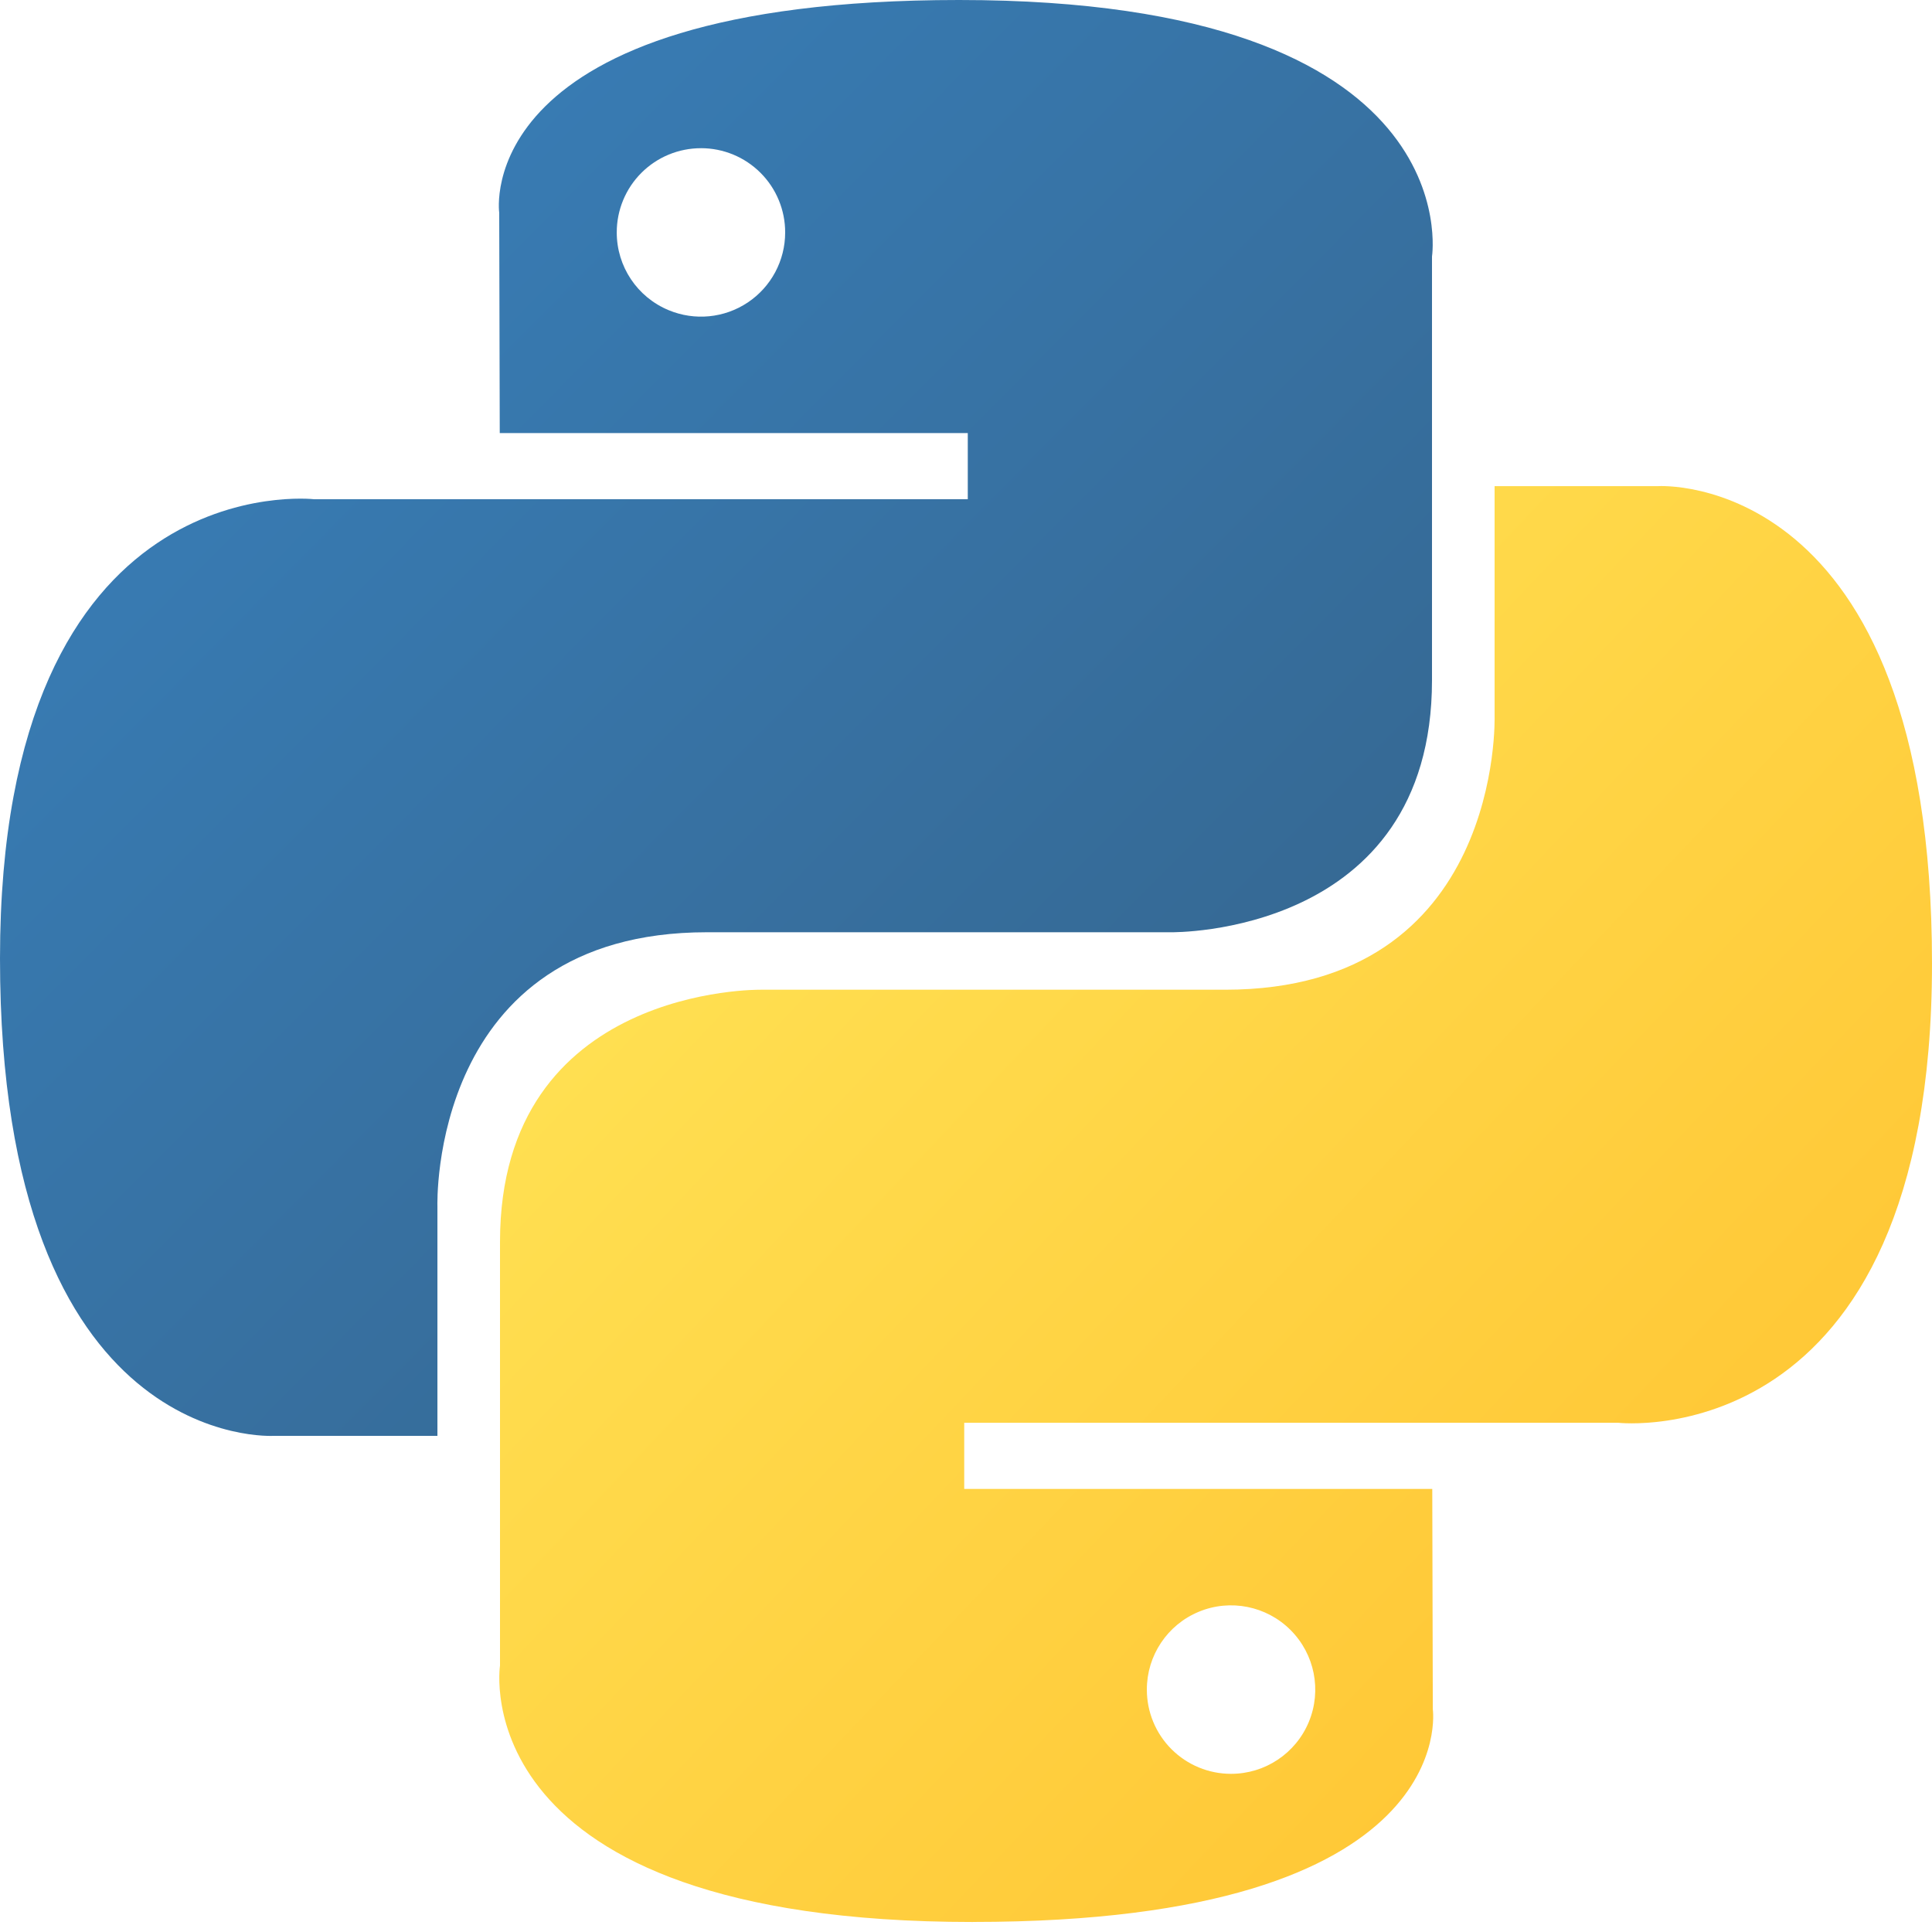
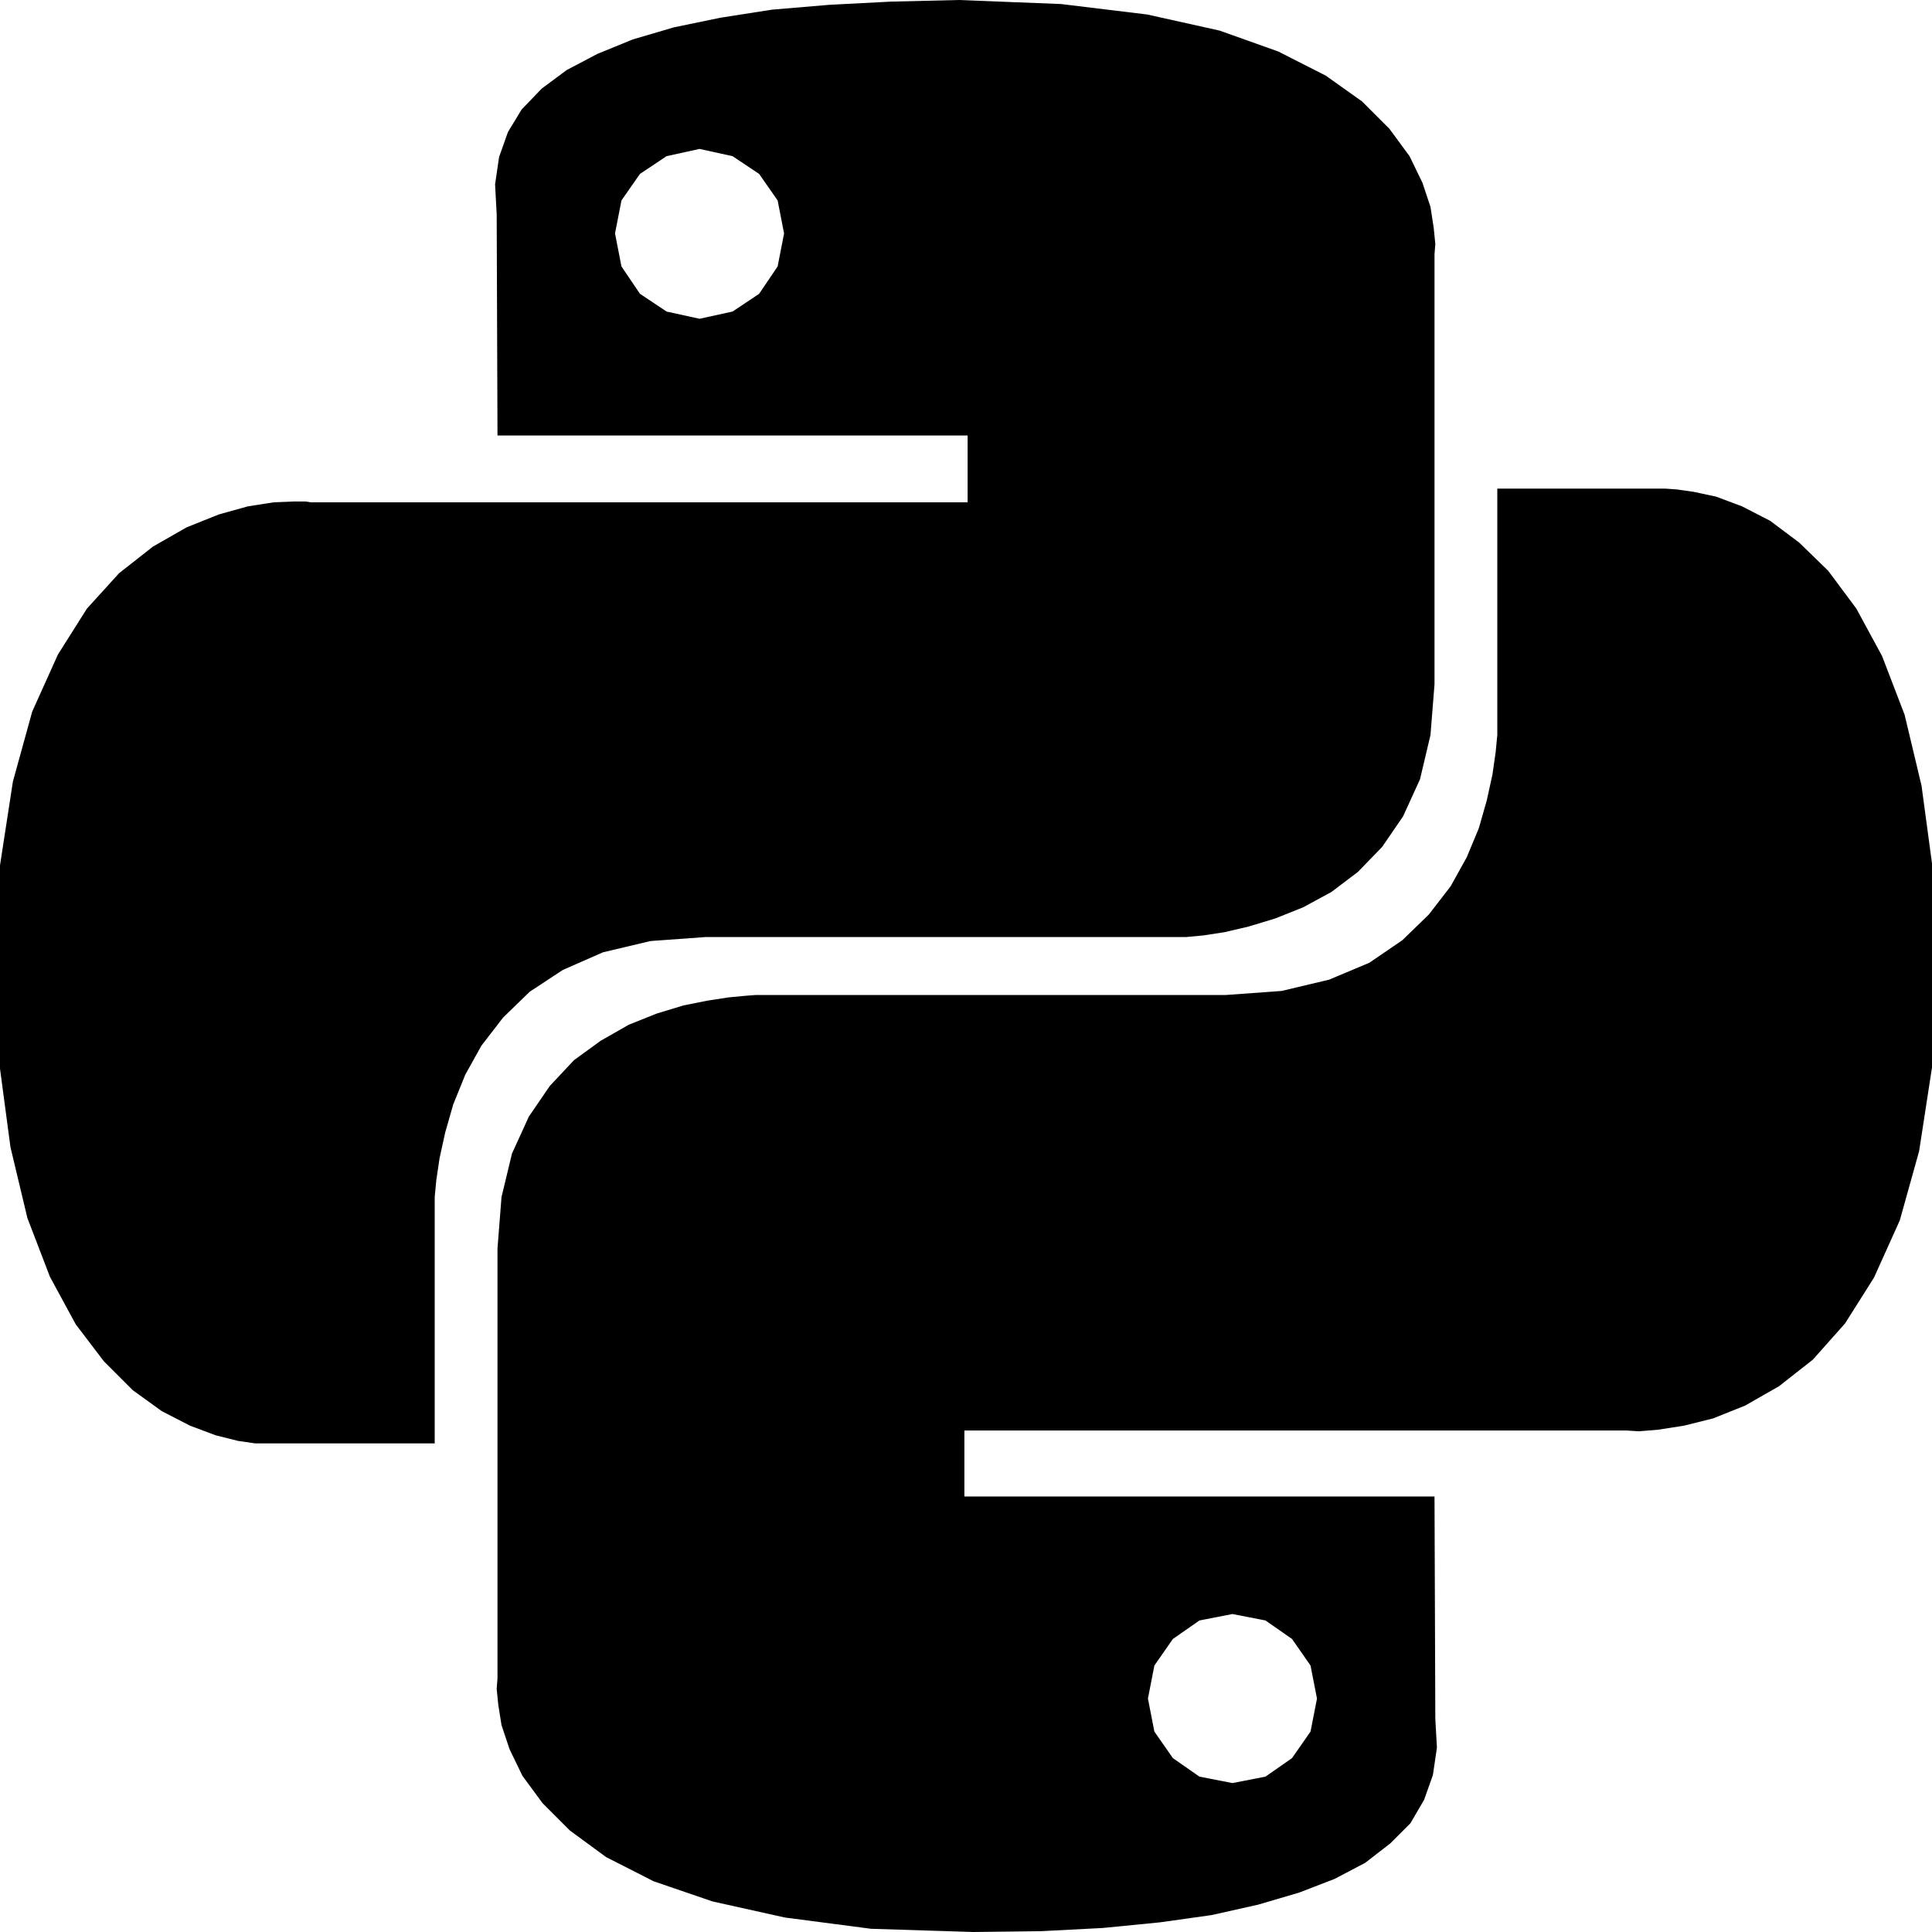
- <svg xmlns="http://www.w3.org/2000/svg" fill="none" viewBox="0 0 100 100">
-   <path fill="url(#a)" d="M49.64 0C24.254 0 25.839 11.01 25.839 11.01l.028 11.405h24.225v3.424H16.245S0 23.997 0 49.612s14.179 24.707 14.179 24.707h8.462V62.432s-.457-14.179 13.952-14.179H60.62s13.5.218 13.5-13.047V13.275S76.17 0 49.64 0M36.282 7.67a4.354 4.354 0 0 1 4.358 4.359 4.355 4.355 0 0 1-6.027 4.027 4.35 4.35 0 0 1-2.69-4.027 4.355 4.355 0 0 1 4.359-4.358" />
-   <path fill="url(#b)" d="M50.36 99.48c25.387 0 23.802-11.008 23.802-11.008l-.028-11.406H49.908v-3.424h33.847S100 75.484 100 49.869 85.821 25.162 85.821 25.162H77.36V37.05s.457 14.178-13.952 14.178H39.38s-13.5-.218-13.5 13.048v21.932s-2.05 13.274 24.48 13.274m13.359-7.669a4.353 4.353 0 0 1-4.358-4.358 4.356 4.356 0 0 1 7.44-3.083 4.36 4.36 0 0 1 .945 4.751 4.355 4.355 0 0 1-4.027 2.69" />
-   <defs>
-     <linearGradient id="a" x1="9.61" x2="59.167" y1="8.948" y2="58.011" gradientUnits="userSpaceOnUse">
-       <stop stop-color="#387EB8" />
-       <stop offset="1" stop-color="#366994" />
-     </linearGradient>
-     <linearGradient id="b" x1="40.028" x2="93.247" y1="40.453" y2="90.762" gradientUnits="userSpaceOnUse">
-       <stop stop-color="#FFE052" />
-       <stop offset="1" stop-color="#FFC331" />
-     </linearGradient>
-   </defs>
+ <svg xmlns="http://www.w3.org/2000/svg" role="img" viewBox="0 0 24 24">
+   <path d="M14.25.18l.9.2.73.26.59.3.45.32.34.34.25.34.16.33.1.3.04.26.02.2-.01.13V8.5l-.05.63-.13.55-.21.46-.26.38-.3.31-.33.25-.35.19-.35.14-.33.1-.3.07-.26.04-.21.02H8.77l-.69.05-.59.14-.5.22-.41.27-.33.32-.27.35-.2.36-.15.37-.1.35-.07.32-.04.27-.02.21v3.06H3.17l-.21-.03-.28-.07-.32-.12-.35-.18-.36-.26-.36-.36-.35-.46-.32-.59-.28-.73-.21-.88-.14-1.05-.05-1.23.06-1.22.16-1.04.24-.87.32-.71.36-.57.4-.44.42-.33.42-.24.4-.16.36-.1.32-.05.24-.01h.16l.06.01h8.16v-.83H6.18l-.01-2.75-.02-.37.05-.34.11-.31.17-.28.25-.26.31-.23.38-.2.44-.18.51-.15.58-.12.64-.1.71-.06.77-.04.84-.02 1.27.05zm-6.3 1.98l-.23.33-.08.41.08.41.23.34.33.22.41.09.41-.09.33-.22.23-.34.08-.41-.08-.41-.23-.33-.33-.22-.41-.09-.41.09zm13.09 3.95l.28.06.32.12.35.18.36.27.36.35.35.47.32.59.28.73.21.88.14 1.04.05 1.23-.06 1.23-.16 1.04-.24.86-.32.71-.36.57-.4.45-.42.33-.42.24-.4.16-.36.09-.32.05-.24.02-.16-.01h-8.22v.82h5.84l.01 2.76.02.36-.05.34-.11.31-.17.29-.25.25-.31.24-.38.2-.44.17-.51.15-.58.13-.64.09-.71.07-.77.04-.84.01-1.27-.04-1.07-.14-.9-.2-.73-.25-.59-.3-.45-.33-.34-.34-.25-.34-.16-.33-.1-.3-.04-.25-.02-.2.01-.13v-5.34l.05-.64.13-.54.21-.46.26-.38.3-.32.33-.24.35-.2.35-.14.33-.1.3-.06.26-.04.21-.02.13-.01h5.84l.69-.05.59-.14.5-.21.41-.28.33-.32.27-.35.2-.36.15-.36.1-.35.07-.32.04-.28.02-.21V6.07h2.09l.14.01zm-6.47 14.25l-.23.33-.08.41.08.41.23.33.33.23.41.08.41-.08.33-.23.23-.33.08-.41-.08-.41-.23-.33-.33-.23-.41-.08-.41.08z" />
</svg>
